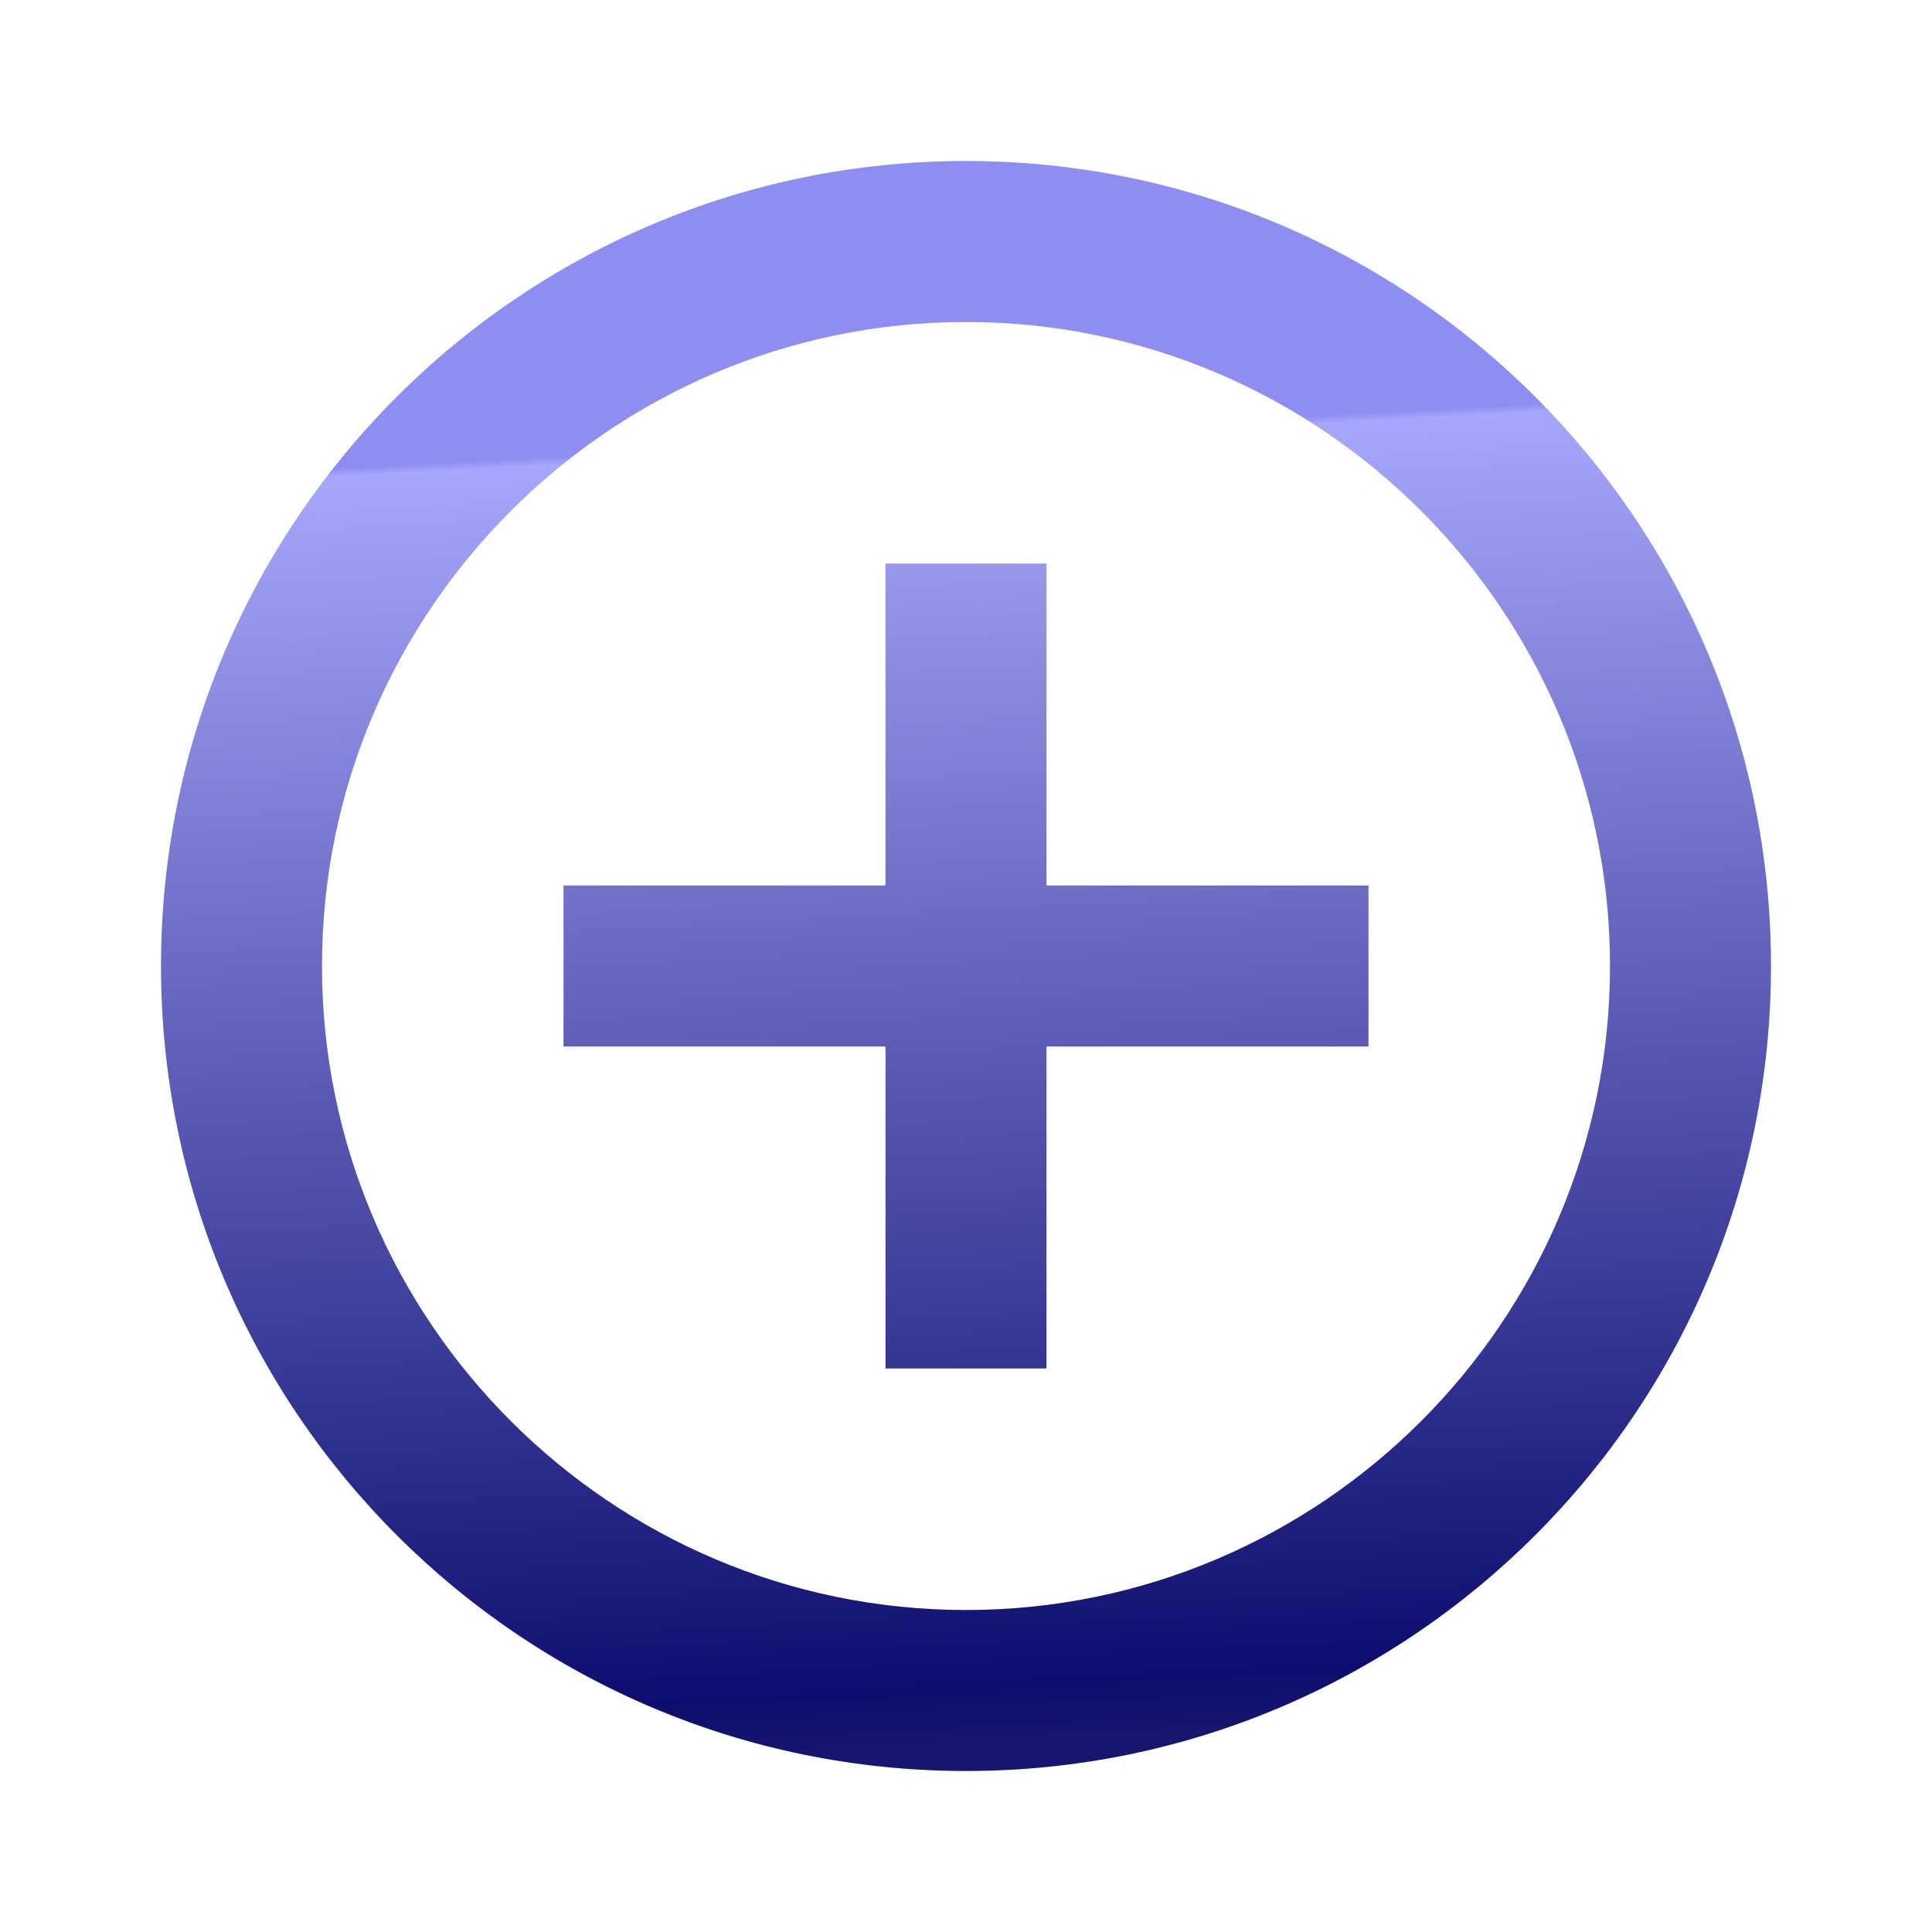
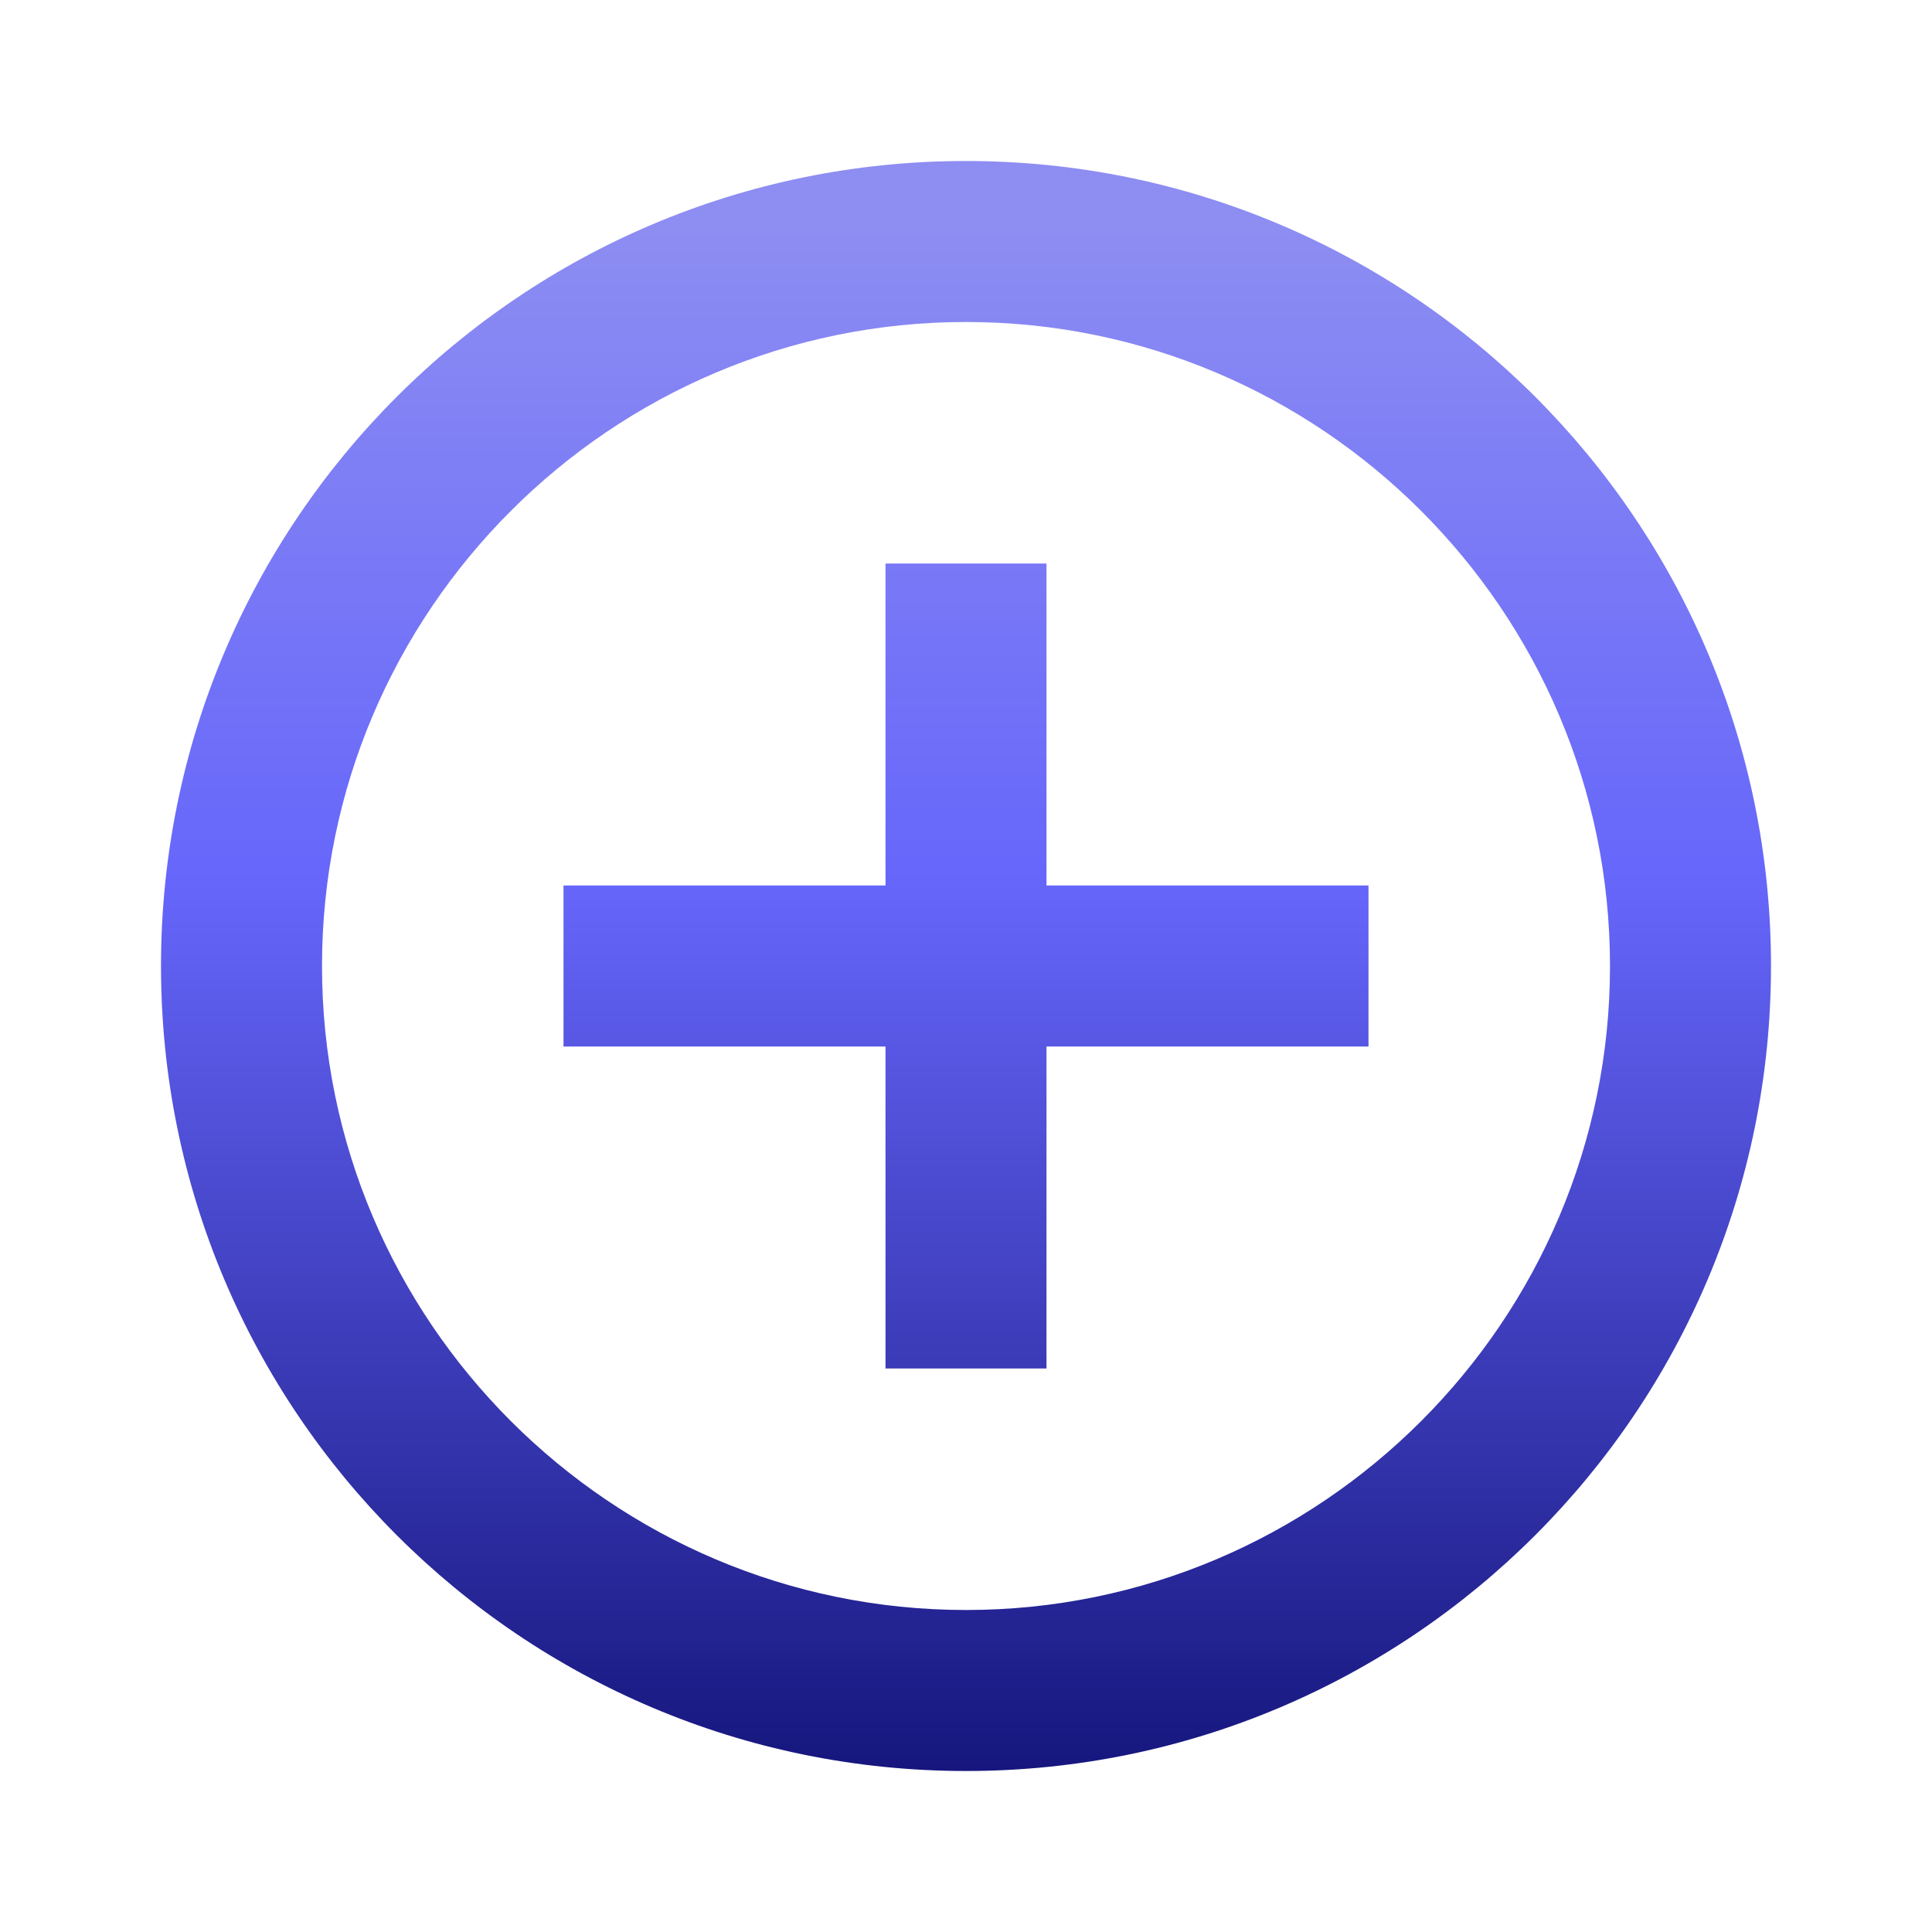
<svg xmlns="http://www.w3.org/2000/svg" viewBox="0 0 24 24" width="24" height="24">
  <defs>
-     <linearGradient id="stack-business-processes-fill" x1="0" y1="0" x2="0.054" y2="1">
-       <stop offset="0" stop-color="#8d8df2" />
-       <stop offset="0.201" stop-color="#8d8df2" />
-       <stop offset="0.206" stop-color="#a6a6fa" />
-       <stop offset="0.966" stop-color="#0d0d6f" />
-       <stop offset="1" stop-color="#16166f" />
+     <linearGradient id="stack-business-processes-fill" x1="0" y1="0" x2="0" y2="1">
+       <stop offset="0.047" stop-color="#8d8df2" />
+       <stop offset="0.449" stop-color="#6666fb" />
+       <stop offset="1" stop-color="#15157c" />
    </linearGradient>
  </defs>
  <path fill="url(#stack-business-processes-fill)" d="M12 20c-4.41 0-8-3.59-8-8s3.59-8 8-8s8 3.59 8 8s-3.59 8-8 8m0-18A10 10 0 0 0 2 12a10 10 0 0 0 10 10a10 10 0 0 0 10-10A10 10 0 0 0 12 2m1 5h-2v4H7v2h4v4h2v-4h4v-2h-4z" />
</svg>
